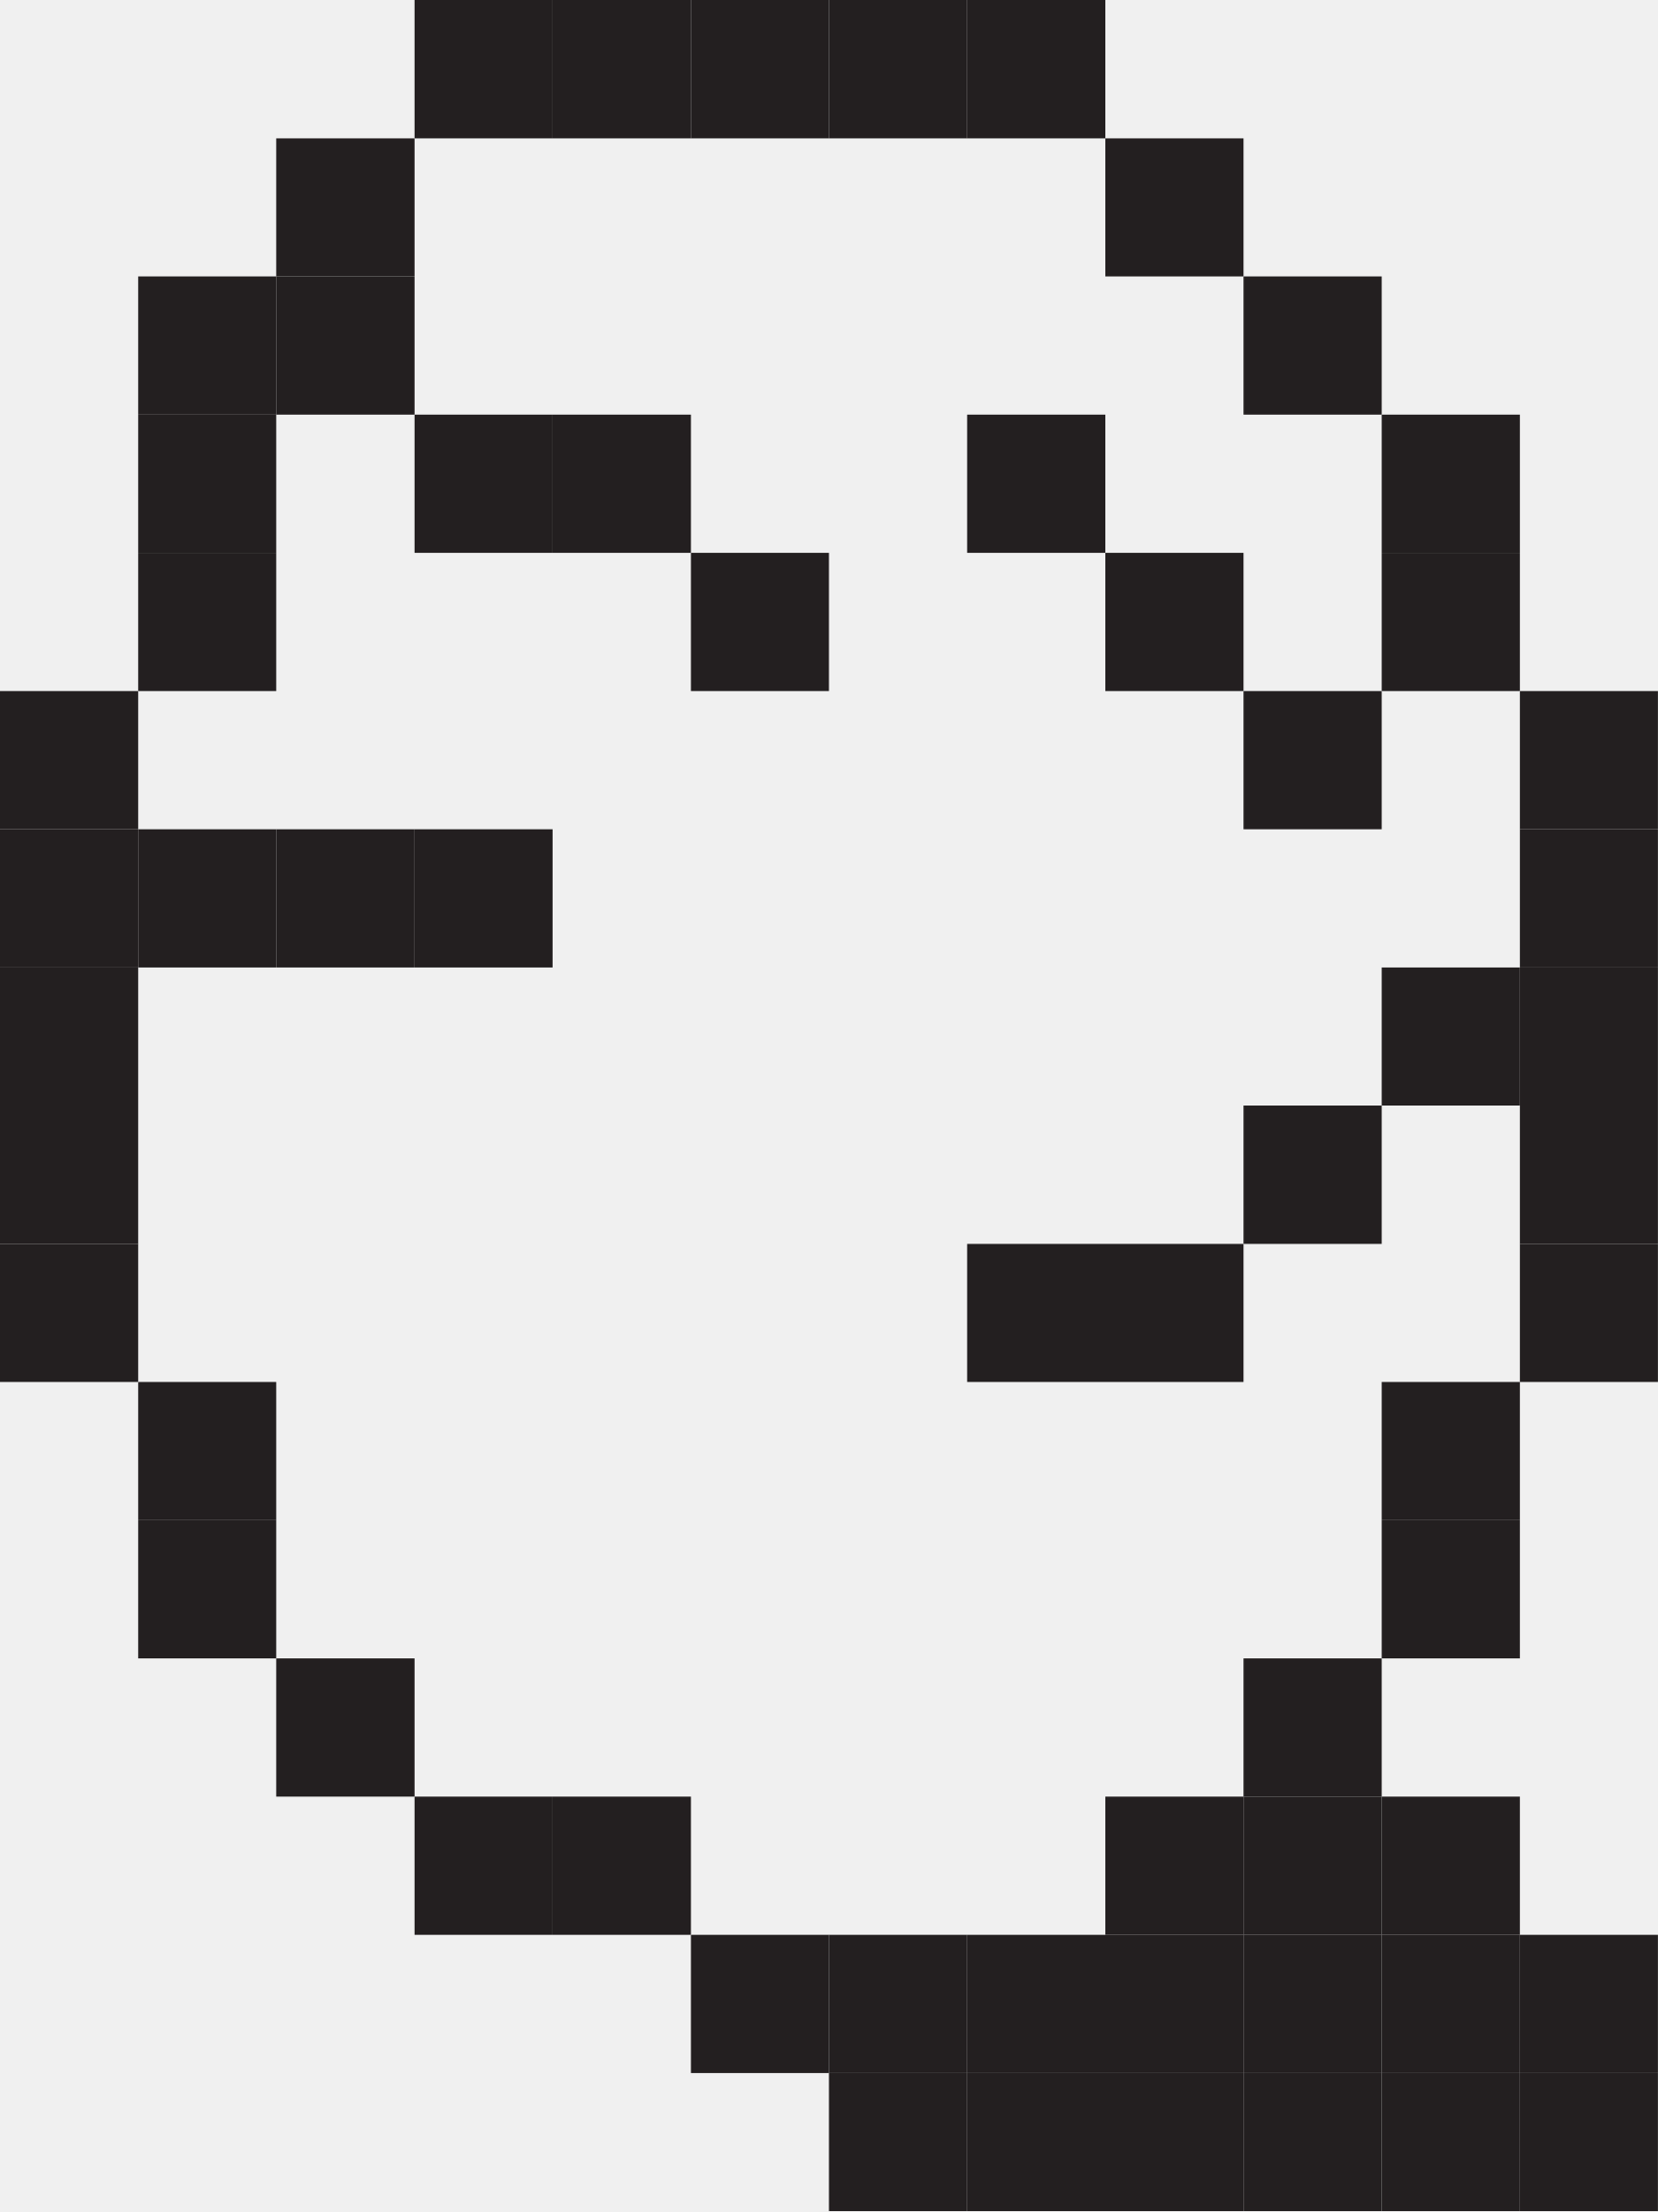
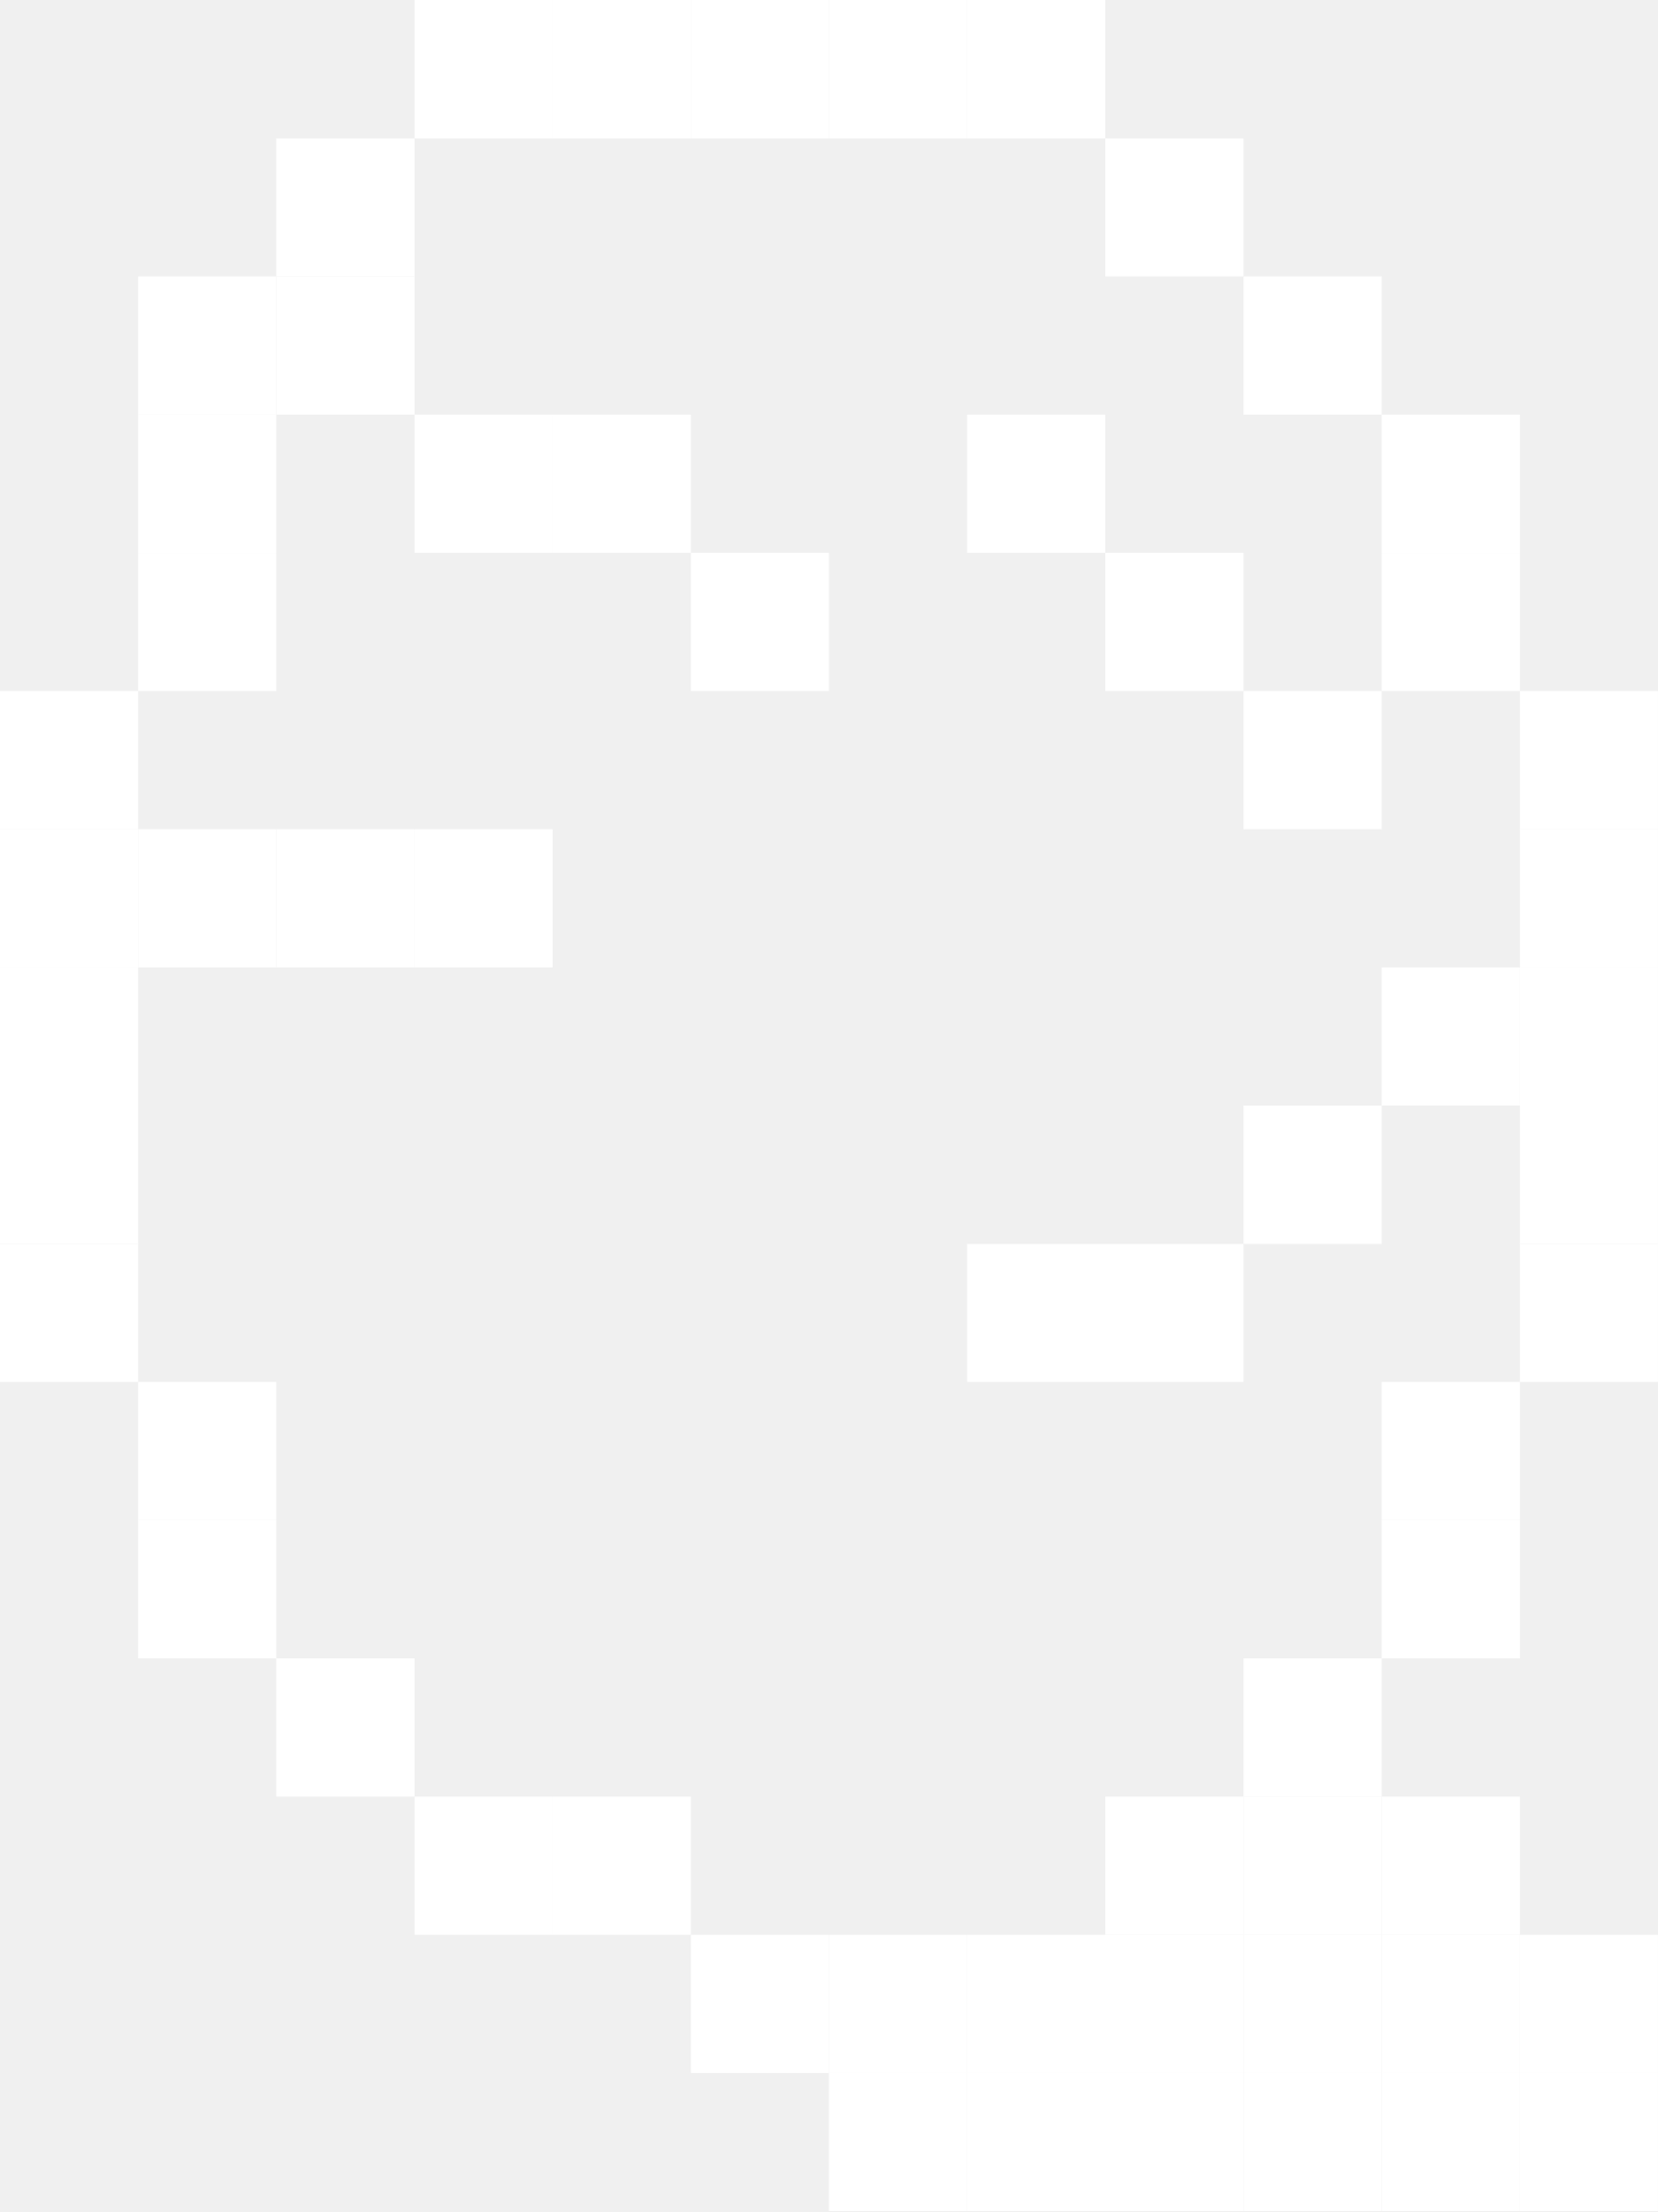
<svg xmlns="http://www.w3.org/2000/svg" id="Layer_1" data-name="Layer 1" width="112.66" height="150.22" viewBox="0 0 112.66 150.22">
-   <rect x="103.28" y="140.84" width="9.38" height="9.38" fill="#231f20" />
-   <rect x="103.28" y="131.45" width="9.38" height="9.39" fill="#231f20" />
-   <rect x="103.28" y="84.51" width="9.38" height="9.38" fill="#231f20" />
-   <rect x="103.28" y="75.11" width="9.38" height="9.4" fill="#231f20" />
-   <rect x="103.28" y="65.73" width="9.38" height="9.38" fill="#231f20" />
-   <rect x="103.28" y="56.34" width="9.38" height="9.39" fill="#231f20" />
-   <rect x="103.28" y="46.95" width="9.38" height="9.39" fill="#231f20" />
-   <rect x="93.89" y="140.84" width="9.39" height="9.38" fill="#231f20" />
-   <rect x="93.89" y="131.45" width="9.39" height="9.39" fill="#231f20" />
-   <rect x="93.89" y="122.06" width="9.39" height="9.39" fill="#231f20" />
-   <rect x="93.89" y="103.28" width="9.39" height="9.39" fill="#231f20" />
-   <rect x="93.89" y="93.89" width="9.39" height="9.39" fill="#231f20" />
-   <rect x="93.89" y="65.73" width="9.39" height="9.38" fill="#231f20" />
-   <rect x="93.89" y="37.56" width="9.39" height="9.39" fill="#231f20" />
-   <rect x="93.89" y="28.17" width="9.39" height="9.39" fill="#231f20" />
-   <rect x="84.5" y="140.84" width="9.39" height="9.38" fill="#231f20" />
-   <rect x="84.5" y="131.45" width="9.39" height="9.39" fill="#231f20" />
-   <rect x="84.5" y="122.06" width="9.39" height="9.39" fill="#231f20" />
-   <rect x="84.5" y="112.67" width="9.39" height="9.39" fill="#231f20" />
-   <rect x="84.5" y="75.11" width="9.39" height="9.4" fill="#231f20" />
-   <rect x="84.5" y="46.95" width="9.39" height="9.39" fill="#231f20" />
-   <rect x="84.5" y="18.78" width="9.39" height="9.39" fill="#231f20" />
-   <rect x="75.11" y="140.84" width="9.39" height="9.38" fill="#231f20" />
-   <rect x="75.11" y="131.45" width="9.39" height="9.39" fill="#231f20" />
-   <rect x="75.11" y="122.06" width="9.39" height="9.39" fill="#231f20" />
-   <rect x="75.11" y="84.51" width="9.39" height="9.38" fill="#231f20" />
-   <rect x="75.11" y="37.56" width="9.39" height="9.39" fill="#231f20" />
-   <rect x="75.11" y="9.4" width="9.39" height="9.38" fill="#231f20" />
-   <rect x="65.72" y="140.84" width="9.39" height="9.38" fill="#231f20" />
-   <rect x="65.72" y="131.45" width="9.39" height="9.39" fill="#231f20" />
-   <rect x="65.72" y="84.51" width="9.39" height="9.38" fill="#231f20" />
-   <rect x="65.72" y="28.17" width="9.39" height="9.39" fill="#231f20" />
-   <rect x="65.72" width="9.39" height="9.4" fill="#231f20" />
-   <rect x="56.33" y="140.84" width="9.39" height="9.38" fill="#231f20" />
-   <rect x="56.33" y="131.45" width="9.39" height="9.39" fill="#231f20" />
-   <rect x="56.33" width="9.39" height="9.4" fill="#231f20" />
-   <rect x="46.95" y="131.45" width="9.38" height="9.39" fill="#231f20" />
-   <rect x="46.95" y="37.56" width="9.38" height="9.39" fill="#231f20" />
-   <rect x="46.95" width="9.38" height="9.4" fill="#231f20" />
-   <rect x="37.55" y="122.06" width="9.4" height="9.39" fill="#231f20" />
-   <rect x="37.55" y="28.17" width="9.4" height="9.39" fill="#231f20" />
-   <rect x="37.55" width="9.4" height="9.4" fill="#231f20" />
-   <rect x="28.17" y="122.06" width="9.38" height="9.39" fill="#231f20" />
-   <rect x="28.17" y="56.34" width="9.38" height="9.39" fill="#231f20" />
-   <rect x="28.17" y="28.17" width="9.38" height="9.39" fill="#231f20" />
-   <rect x="28.17" width="9.38" height="9.4" fill="#231f20" />
-   <rect x="18.77" y="112.67" width="9.4" height="9.39" fill="#231f20" />
-   <rect x="18.77" y="56.34" width="9.4" height="9.39" fill="#231f20" />
-   <rect x="18.77" y="18.78" width="9.4" height="9.39" fill="#231f20" />
-   <rect x="18.77" y="9.4" width="9.4" height="9.38" fill="#231f20" />
-   <rect x="9.39" y="103.28" width="9.38" height="9.39" fill="#231f20" />
-   <rect x="9.39" y="93.89" width="9.38" height="9.39" fill="#231f20" />
-   <rect x="9.39" y="56.34" width="9.38" height="9.39" fill="#231f20" />
-   <rect x="9.39" y="37.56" width="9.38" height="9.39" fill="#231f20" />
-   <rect x="9.39" y="28.17" width="9.38" height="9.39" fill="#231f20" />
-   <rect x="9.39" y="18.78" width="9.38" height="9.39" fill="#231f20" />
-   <rect y="84.51" width="9.39" height="9.38" fill="#231f20" />
-   <rect y="75.11" width="9.39" height="9.4" fill="#231f20" />
-   <rect y="65.73" width="9.39" height="9.38" fill="#231f20" />
-   <rect y="56.34" width="9.39" height="9.39" fill="#231f20" />
-   <rect y="46.95" width="9.39" height="9.39" fill="#231f20" />
+   <rect x="103.28" y="140.84" width="9.38" height="9.38" fill="#fff" />
+   <rect x="103.28" y="131.45" width="9.38" height="9.39" fill="#fff" />
+   <rect x="103.28" y="84.51" width="9.38" height="9.38" fill="#fff" />
+   <rect x="103.28" y="75.11" width="9.38" height="9.4" fill="#fff" />
+   <rect x="103.28" y="65.73" width="9.38" height="9.38" fill="#fff" />
+   <rect x="103.28" y="56.34" width="9.38" height="9.39" fill="#fff" />
+   <rect x="103.28" y="46.95" width="9.38" height="9.39" fill="#fff" />
+   <rect x="93.89" y="140.84" width="9.39" height="9.38" fill="#fff" />
+   <rect x="93.89" y="131.45" width="9.39" height="9.39" fill="#fff" />
+   <rect x="93.89" y="122.06" width="9.39" height="9.39" fill="#fff" />
+   <rect x="93.89" y="103.28" width="9.39" height="9.39" fill="#fff" />
+   <rect x="93.89" y="93.89" width="9.39" height="9.39" fill="#fff" />
+   <rect x="93.89" y="65.73" width="9.39" height="9.38" fill="#fff" />
+   <rect x="93.89" y="37.56" width="9.39" height="9.39" fill="#fff" />
+   <rect x="93.89" y="28.17" width="9.39" height="9.39" fill="#fff" />
+   <rect x="84.5" y="140.84" width="9.39" height="9.38" fill="#fff" />
+   <rect x="84.5" y="131.45" width="9.39" height="9.39" fill="#fff" />
+   <rect x="84.5" y="122.06" width="9.39" height="9.39" fill="#fff" />
+   <rect x="84.5" y="112.67" width="9.39" height="9.39" fill="#fff" />
+   <rect x="84.5" y="75.11" width="9.39" height="9.4" fill="#fff" />
+   <rect x="84.5" y="46.95" width="9.39" height="9.39" fill="#fff" />
+   <rect x="84.5" y="18.78" width="9.39" height="9.39" fill="#fff" />
+   <rect x="75.11" y="140.84" width="9.39" height="9.38" fill="#fff" />
+   <rect x="75.11" y="131.45" width="9.39" height="9.39" fill="#fff" />
+   <rect x="75.11" y="122.06" width="9.39" height="9.39" fill="#fff" />
+   <rect x="75.11" y="84.51" width="9.39" height="9.38" fill="#fff" />
+   <rect x="75.11" y="37.56" width="9.39" height="9.39" fill="#fff" />
+   <rect x="75.11" y="9.4" width="9.39" height="9.38" fill="#fff" />
+   <rect x="65.72" y="140.84" width="9.39" height="9.38" fill="#fff" />
+   <rect x="65.72" y="131.45" width="9.39" height="9.39" fill="#fff" />
+   <rect x="65.72" y="84.51" width="9.39" height="9.38" fill="#fff" />
+   <rect x="65.72" y="28.17" width="9.39" height="9.39" fill="#fff" />
+   <rect x="65.72" width="9.39" height="9.4" fill="#fff" />
+   <rect x="56.33" y="140.84" width="9.39" height="9.38" fill="#fff" />
+   <rect x="56.33" y="131.45" width="9.39" height="9.39" fill="#fff" />
+   <rect x="56.33" width="9.39" height="9.4" fill="#fff" />
+   <rect x="46.95" y="131.45" width="9.38" height="9.39" fill="#fff" />
+   <rect x="46.95" y="37.56" width="9.38" height="9.39" fill="#fff" />
+   <rect x="46.95" width="9.38" height="9.4" fill="#fff" />
+   <rect x="37.55" y="122.06" width="9.4" height="9.39" fill="#fff" />
+   <rect x="37.55" y="28.17" width="9.4" height="9.39" fill="#fff" />
+   <rect x="37.55" width="9.4" height="9.4" fill="#fff" />
+   <rect x="28.17" y="122.06" width="9.38" height="9.39" fill="#fff" />
+   <rect x="28.17" y="56.34" width="9.38" height="9.39" fill="#fff" />
+   <rect x="28.17" y="28.17" width="9.38" height="9.39" fill="#fff" />
+   <rect x="28.17" width="9.38" height="9.4" fill="#fff" />
+   <rect x="18.77" y="112.67" width="9.4" height="9.39" fill="#fff" />
+   <rect x="18.77" y="56.34" width="9.4" height="9.39" fill="#fff" />
+   <rect x="18.77" y="18.78" width="9.4" height="9.39" fill="#fff" />
+   <rect x="18.77" y="9.4" width="9.4" height="9.38" fill="#fff" />
+   <rect x="9.39" y="103.28" width="9.38" height="9.39" fill="#fff" />
+   <rect x="9.39" y="93.89" width="9.38" height="9.39" fill="#fff" />
+   <rect x="9.39" y="56.34" width="9.38" height="9.39" fill="#fff" />
+   <rect x="9.39" y="37.56" width="9.38" height="9.39" fill="#fff" />
+   <rect x="9.39" y="28.17" width="9.38" height="9.39" fill="#fff" />
+   <rect x="9.39" y="18.78" width="9.38" height="9.39" fill="#fff" />
+   <rect y="84.51" width="9.39" height="9.38" fill="#fff" />
+   <rect y="75.11" width="9.39" height="9.4" fill="#fff" />
+   <rect y="65.73" width="9.39" height="9.38" fill="#fff" />
+   <rect y="56.34" width="9.39" height="9.39" fill="#fff" />
+   <rect y="46.95" width="9.39" height="9.39" fill="#fff" />
</svg>
